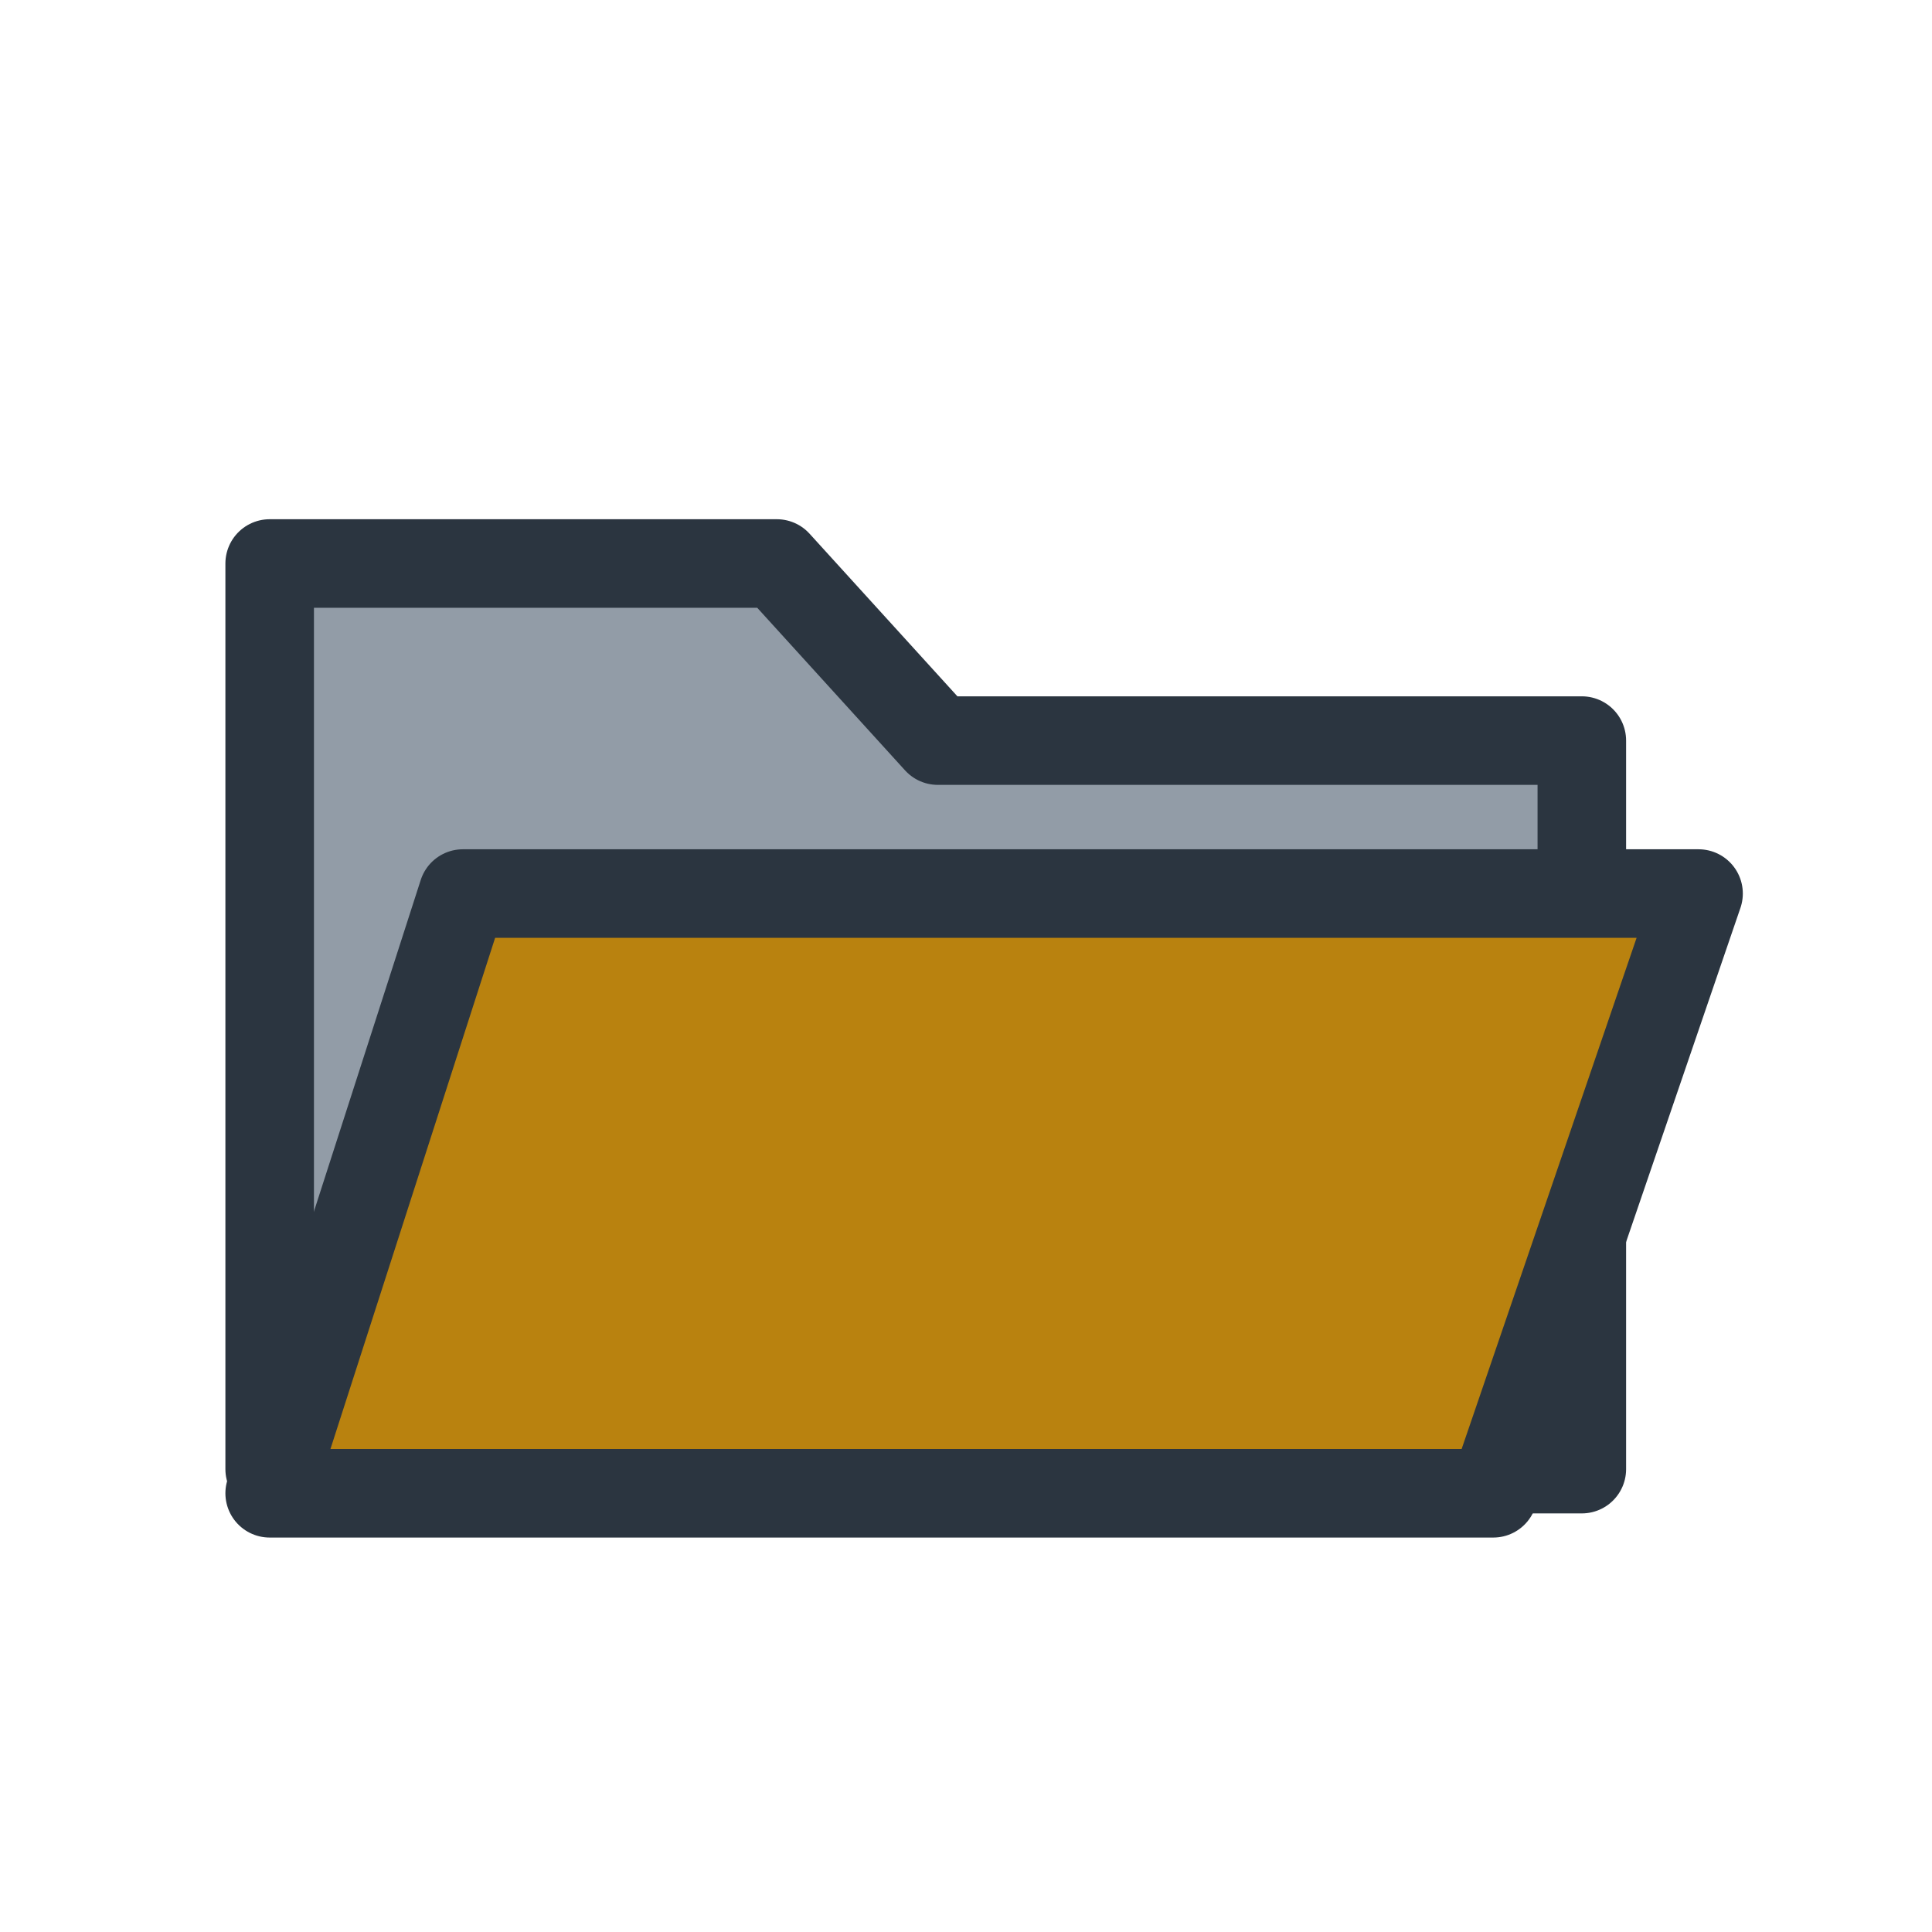
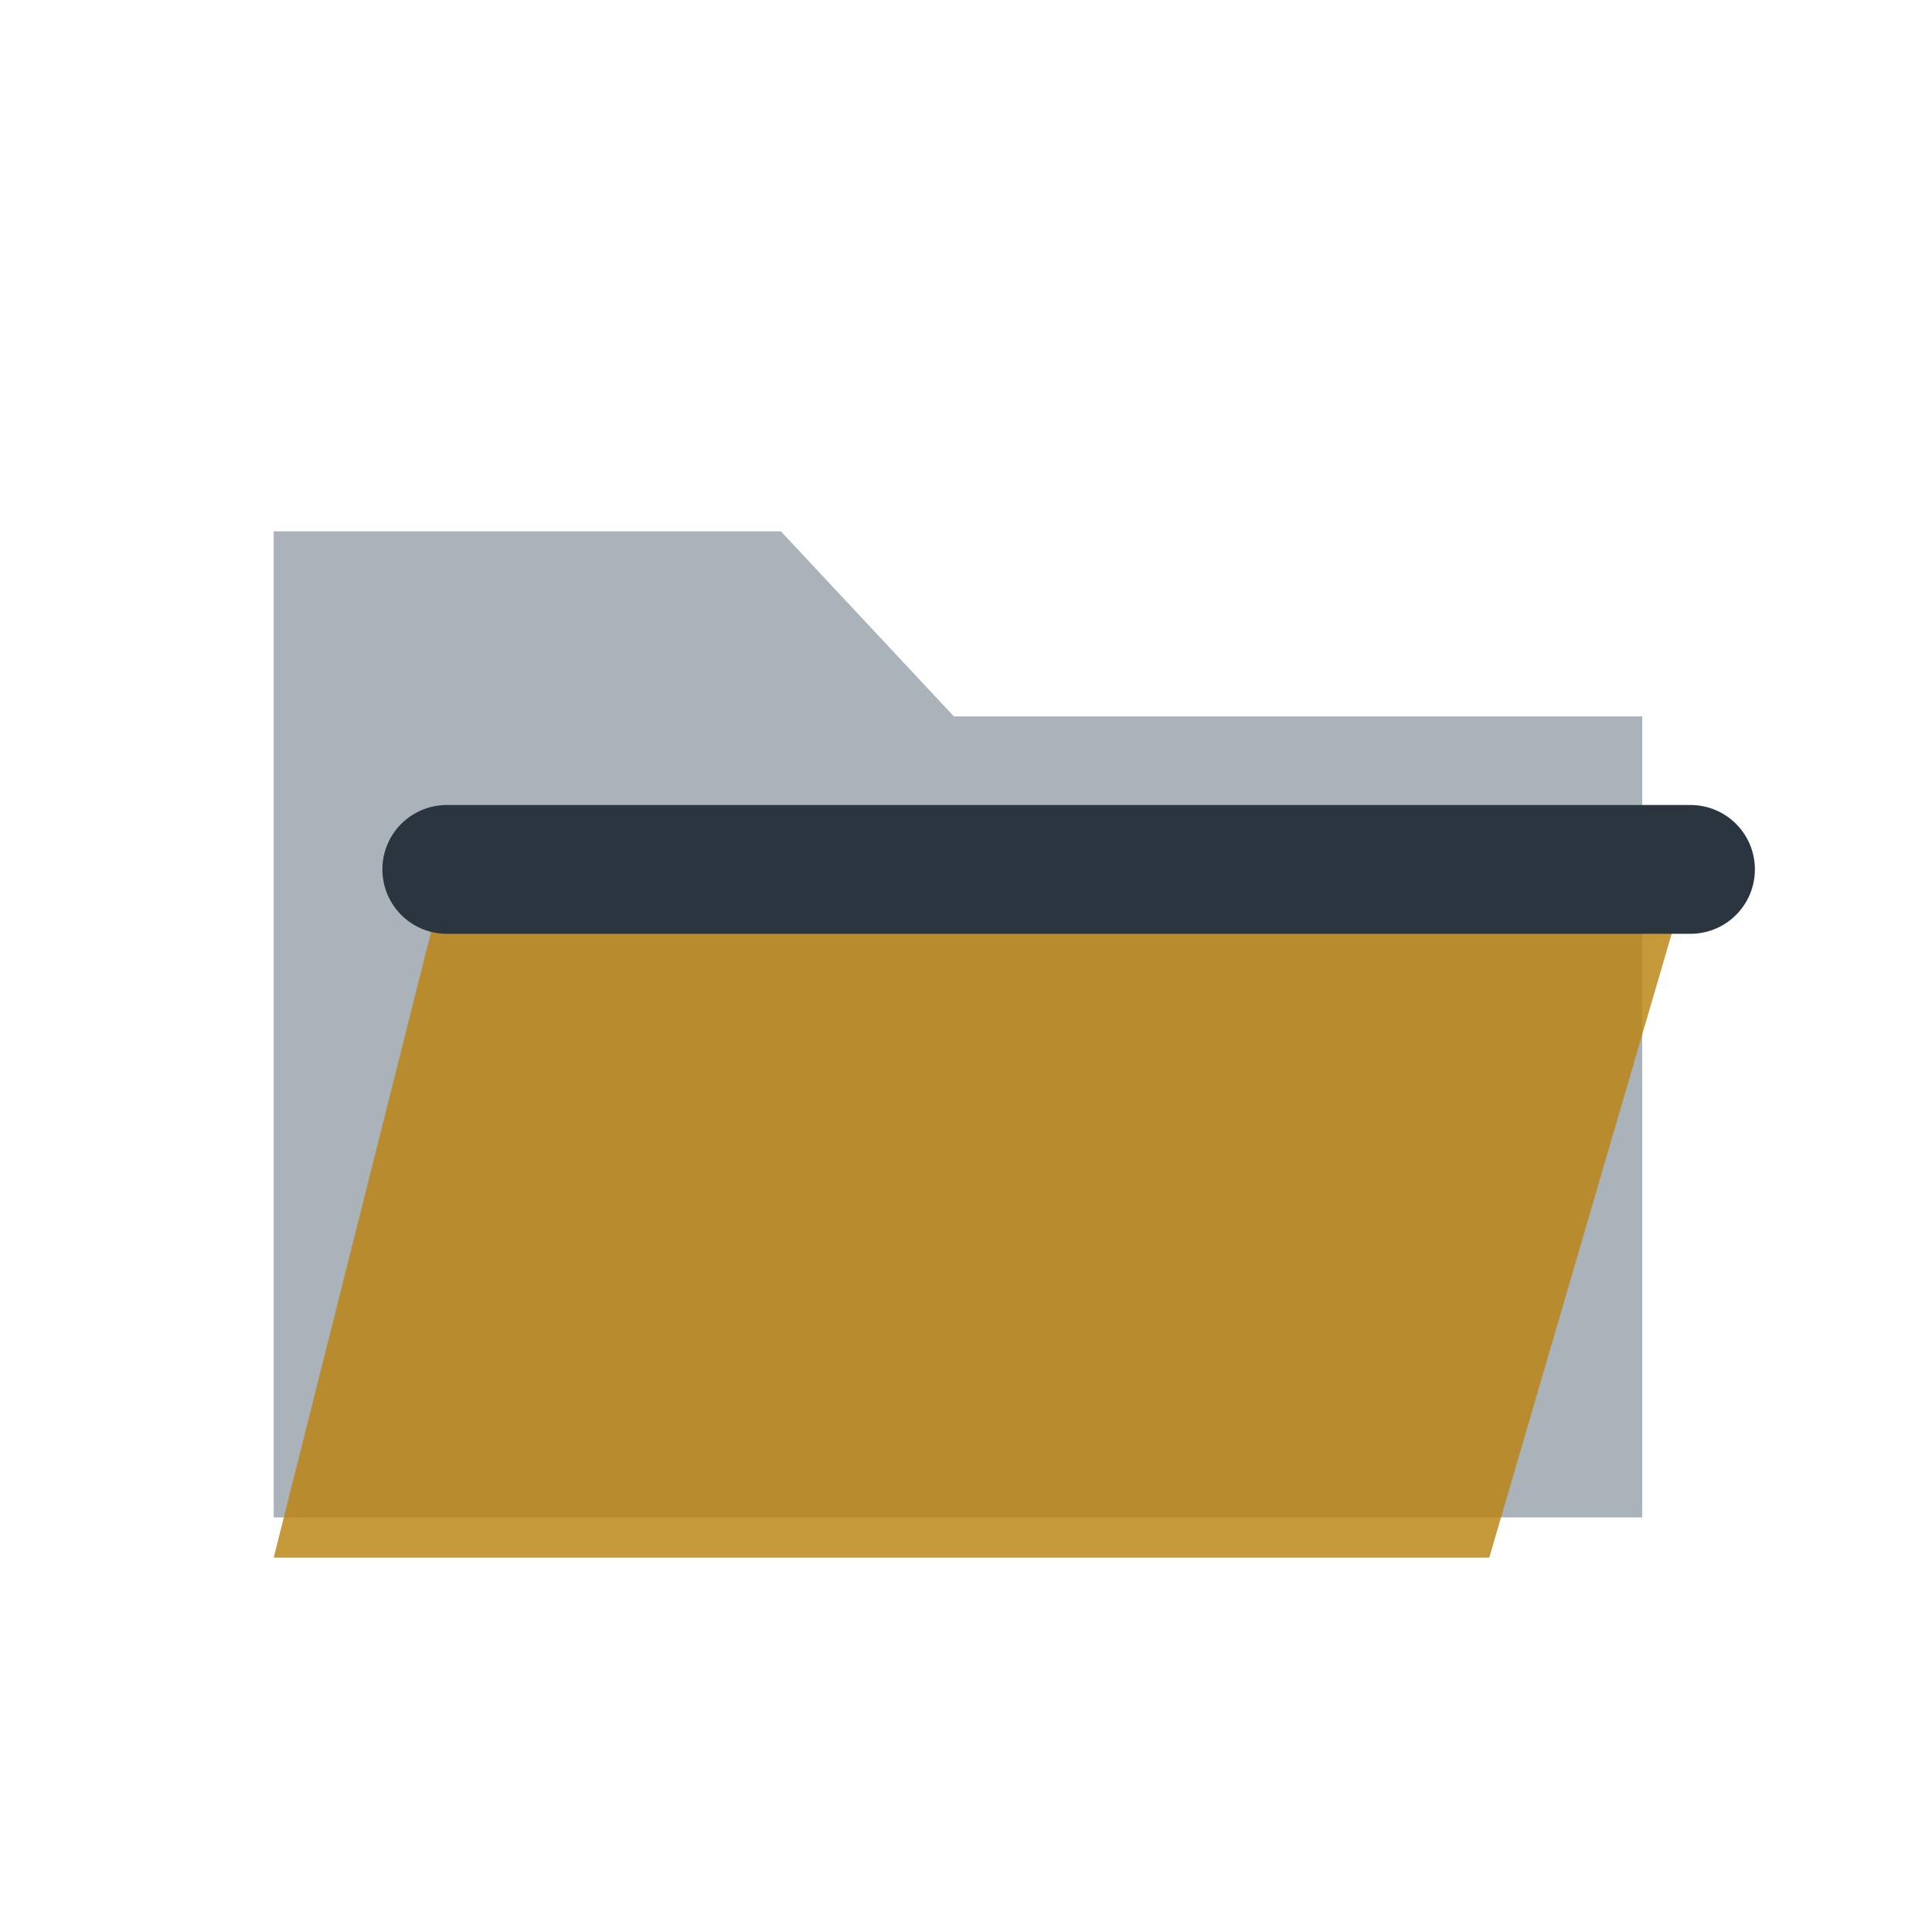
<svg xmlns="http://www.w3.org/2000/svg" viewBox="0 0 24 24">
-   <path d="M3.35 7H9.65L11.65 9.2H19.65V18.25H3.35Z" fill="#7a8693" fill-opacity="0.82" stroke="#2b3540" stroke-width="1.1" stroke-linecap="round" stroke-linejoin="round" />
-   <path d="M5.75 11.1H21.1L18.55 18.55H3.35Z" fill="#b9820f" stroke="#2b3540" stroke-width="1.1" stroke-linecap="round" stroke-linejoin="round" />
+   <path d="M3.4 6.6H9.7L11.85 8.9H20.4V18.85H3.4Z" fill="#7a8693" fill-opacity="0.64" />
+   <path d="M5.55 10.8H21L18.5 19.35H3.4Z" fill="#b9820f" fill-opacity="0.82" />
+   <path d="M5.55 10.8H21" fill="none" stroke="#2b3540" stroke-width="1.6" stroke-linecap="round" stroke-linejoin="round" />
</svg>
